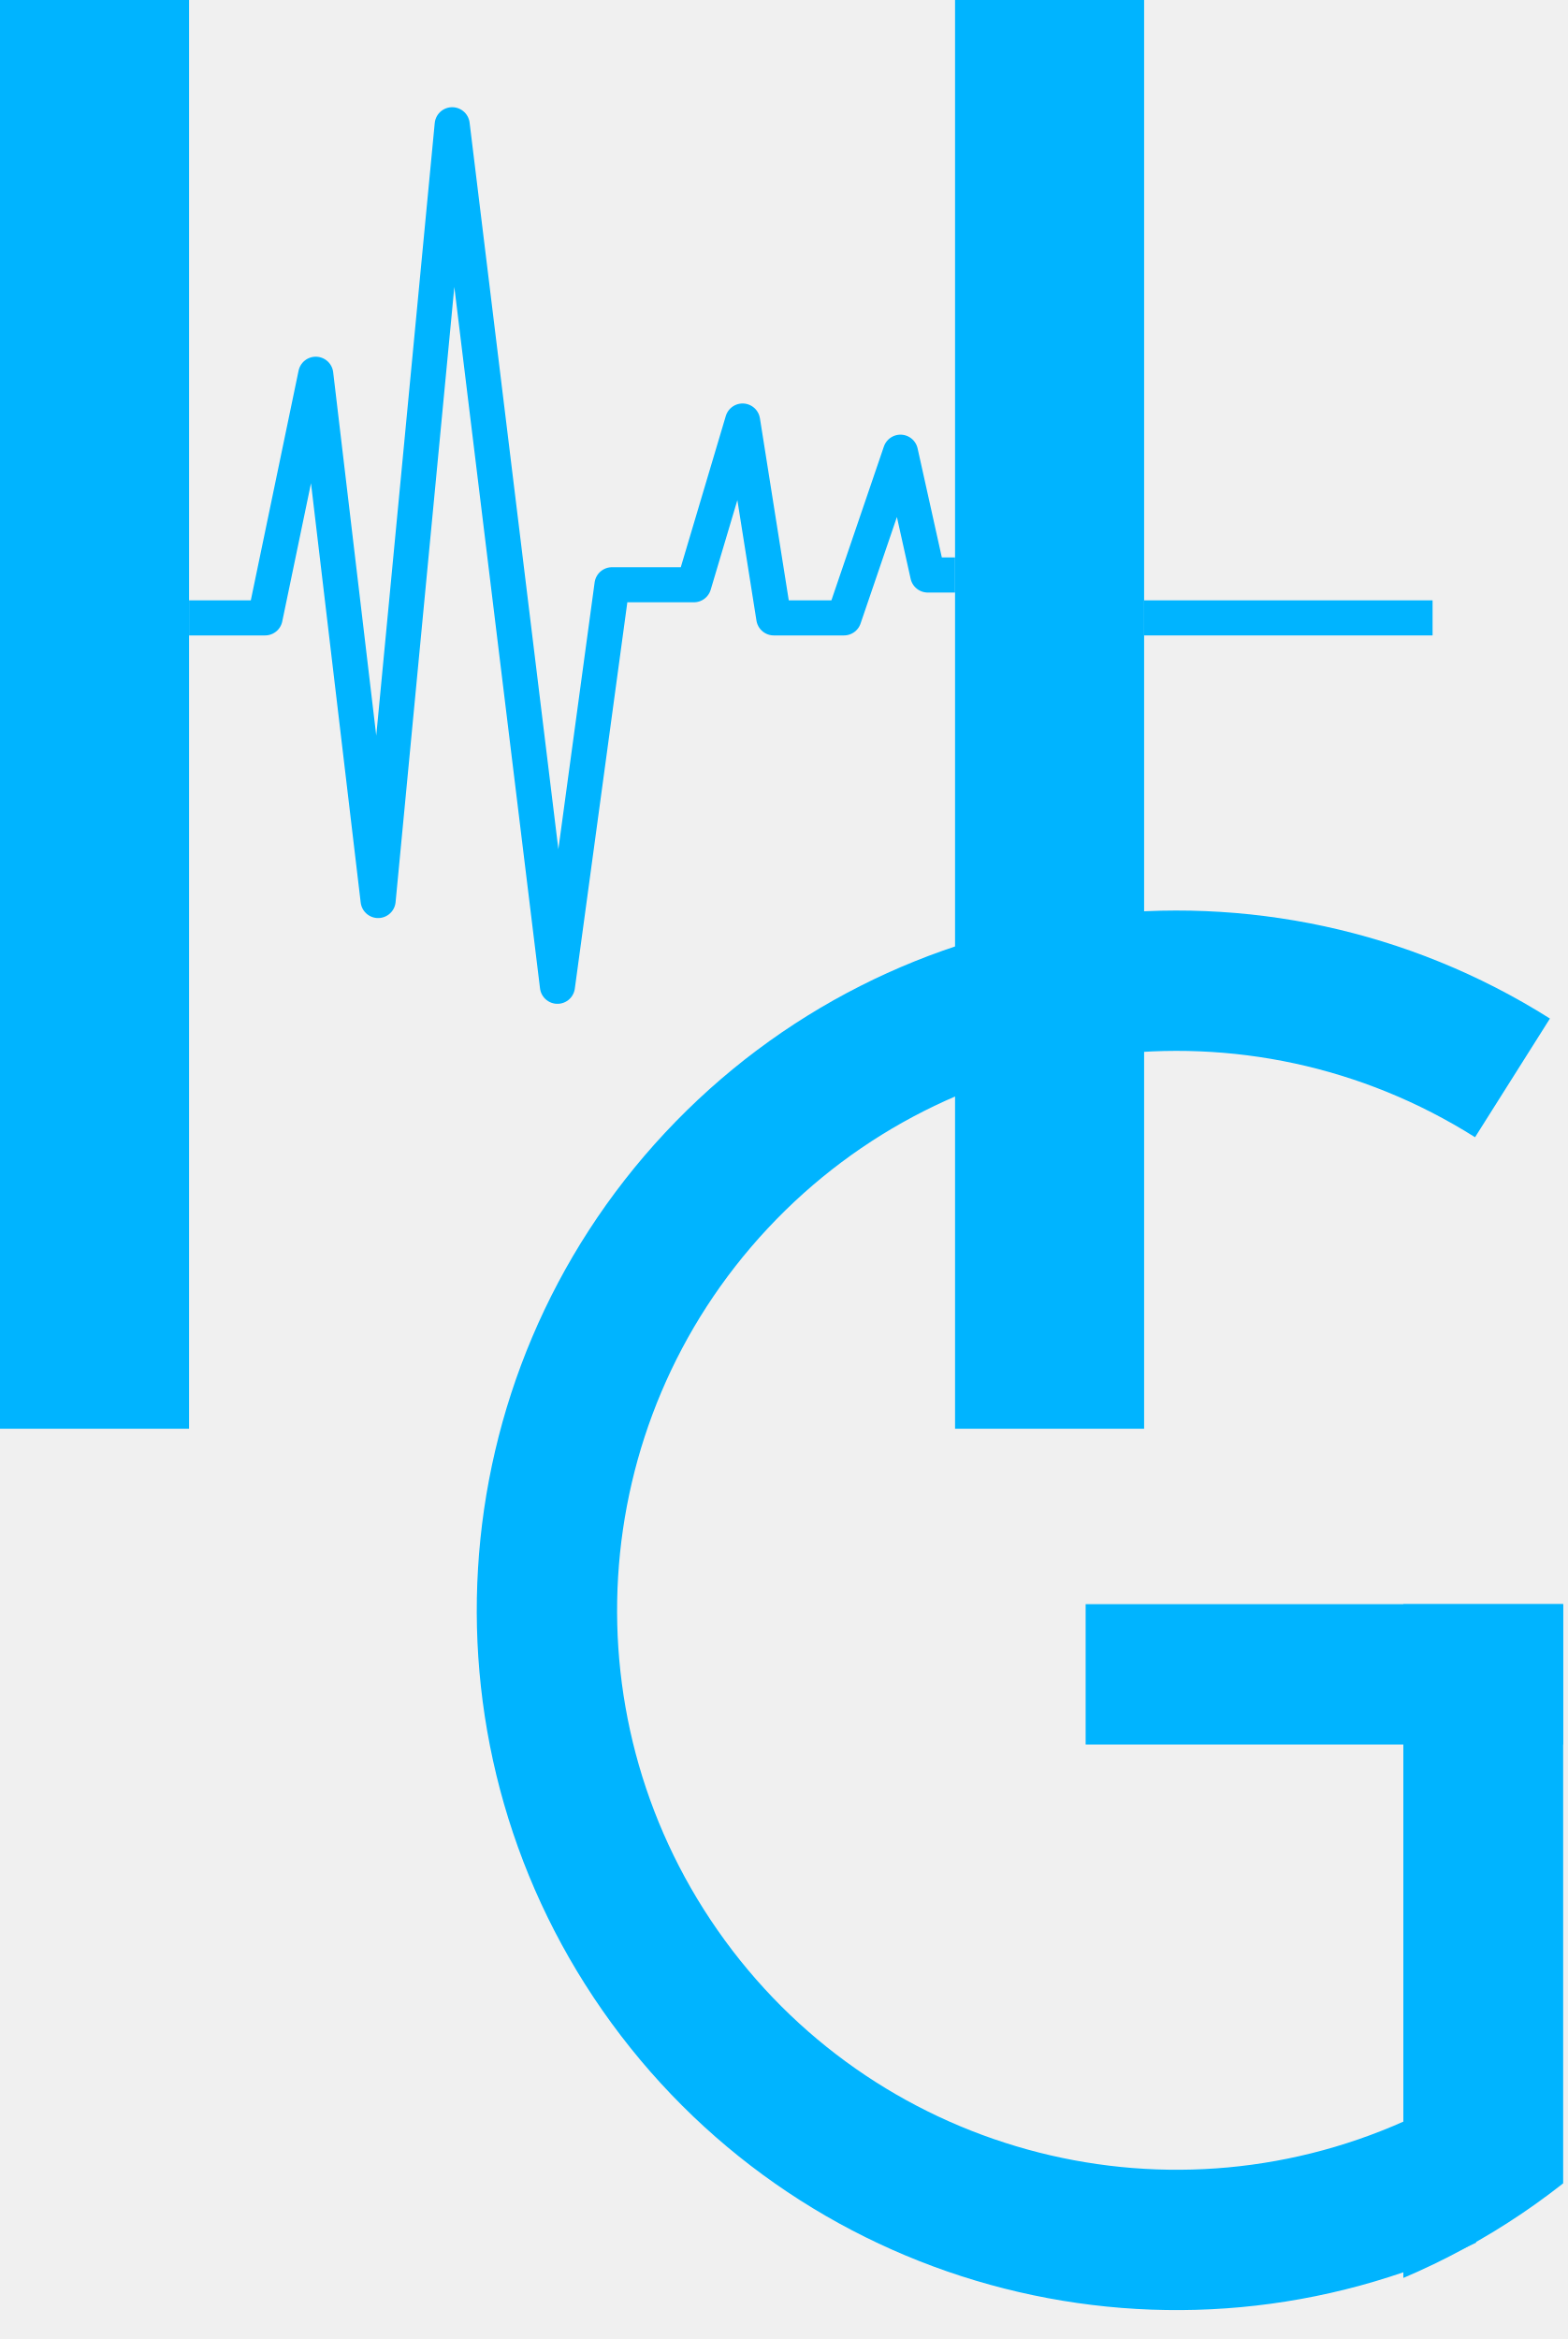
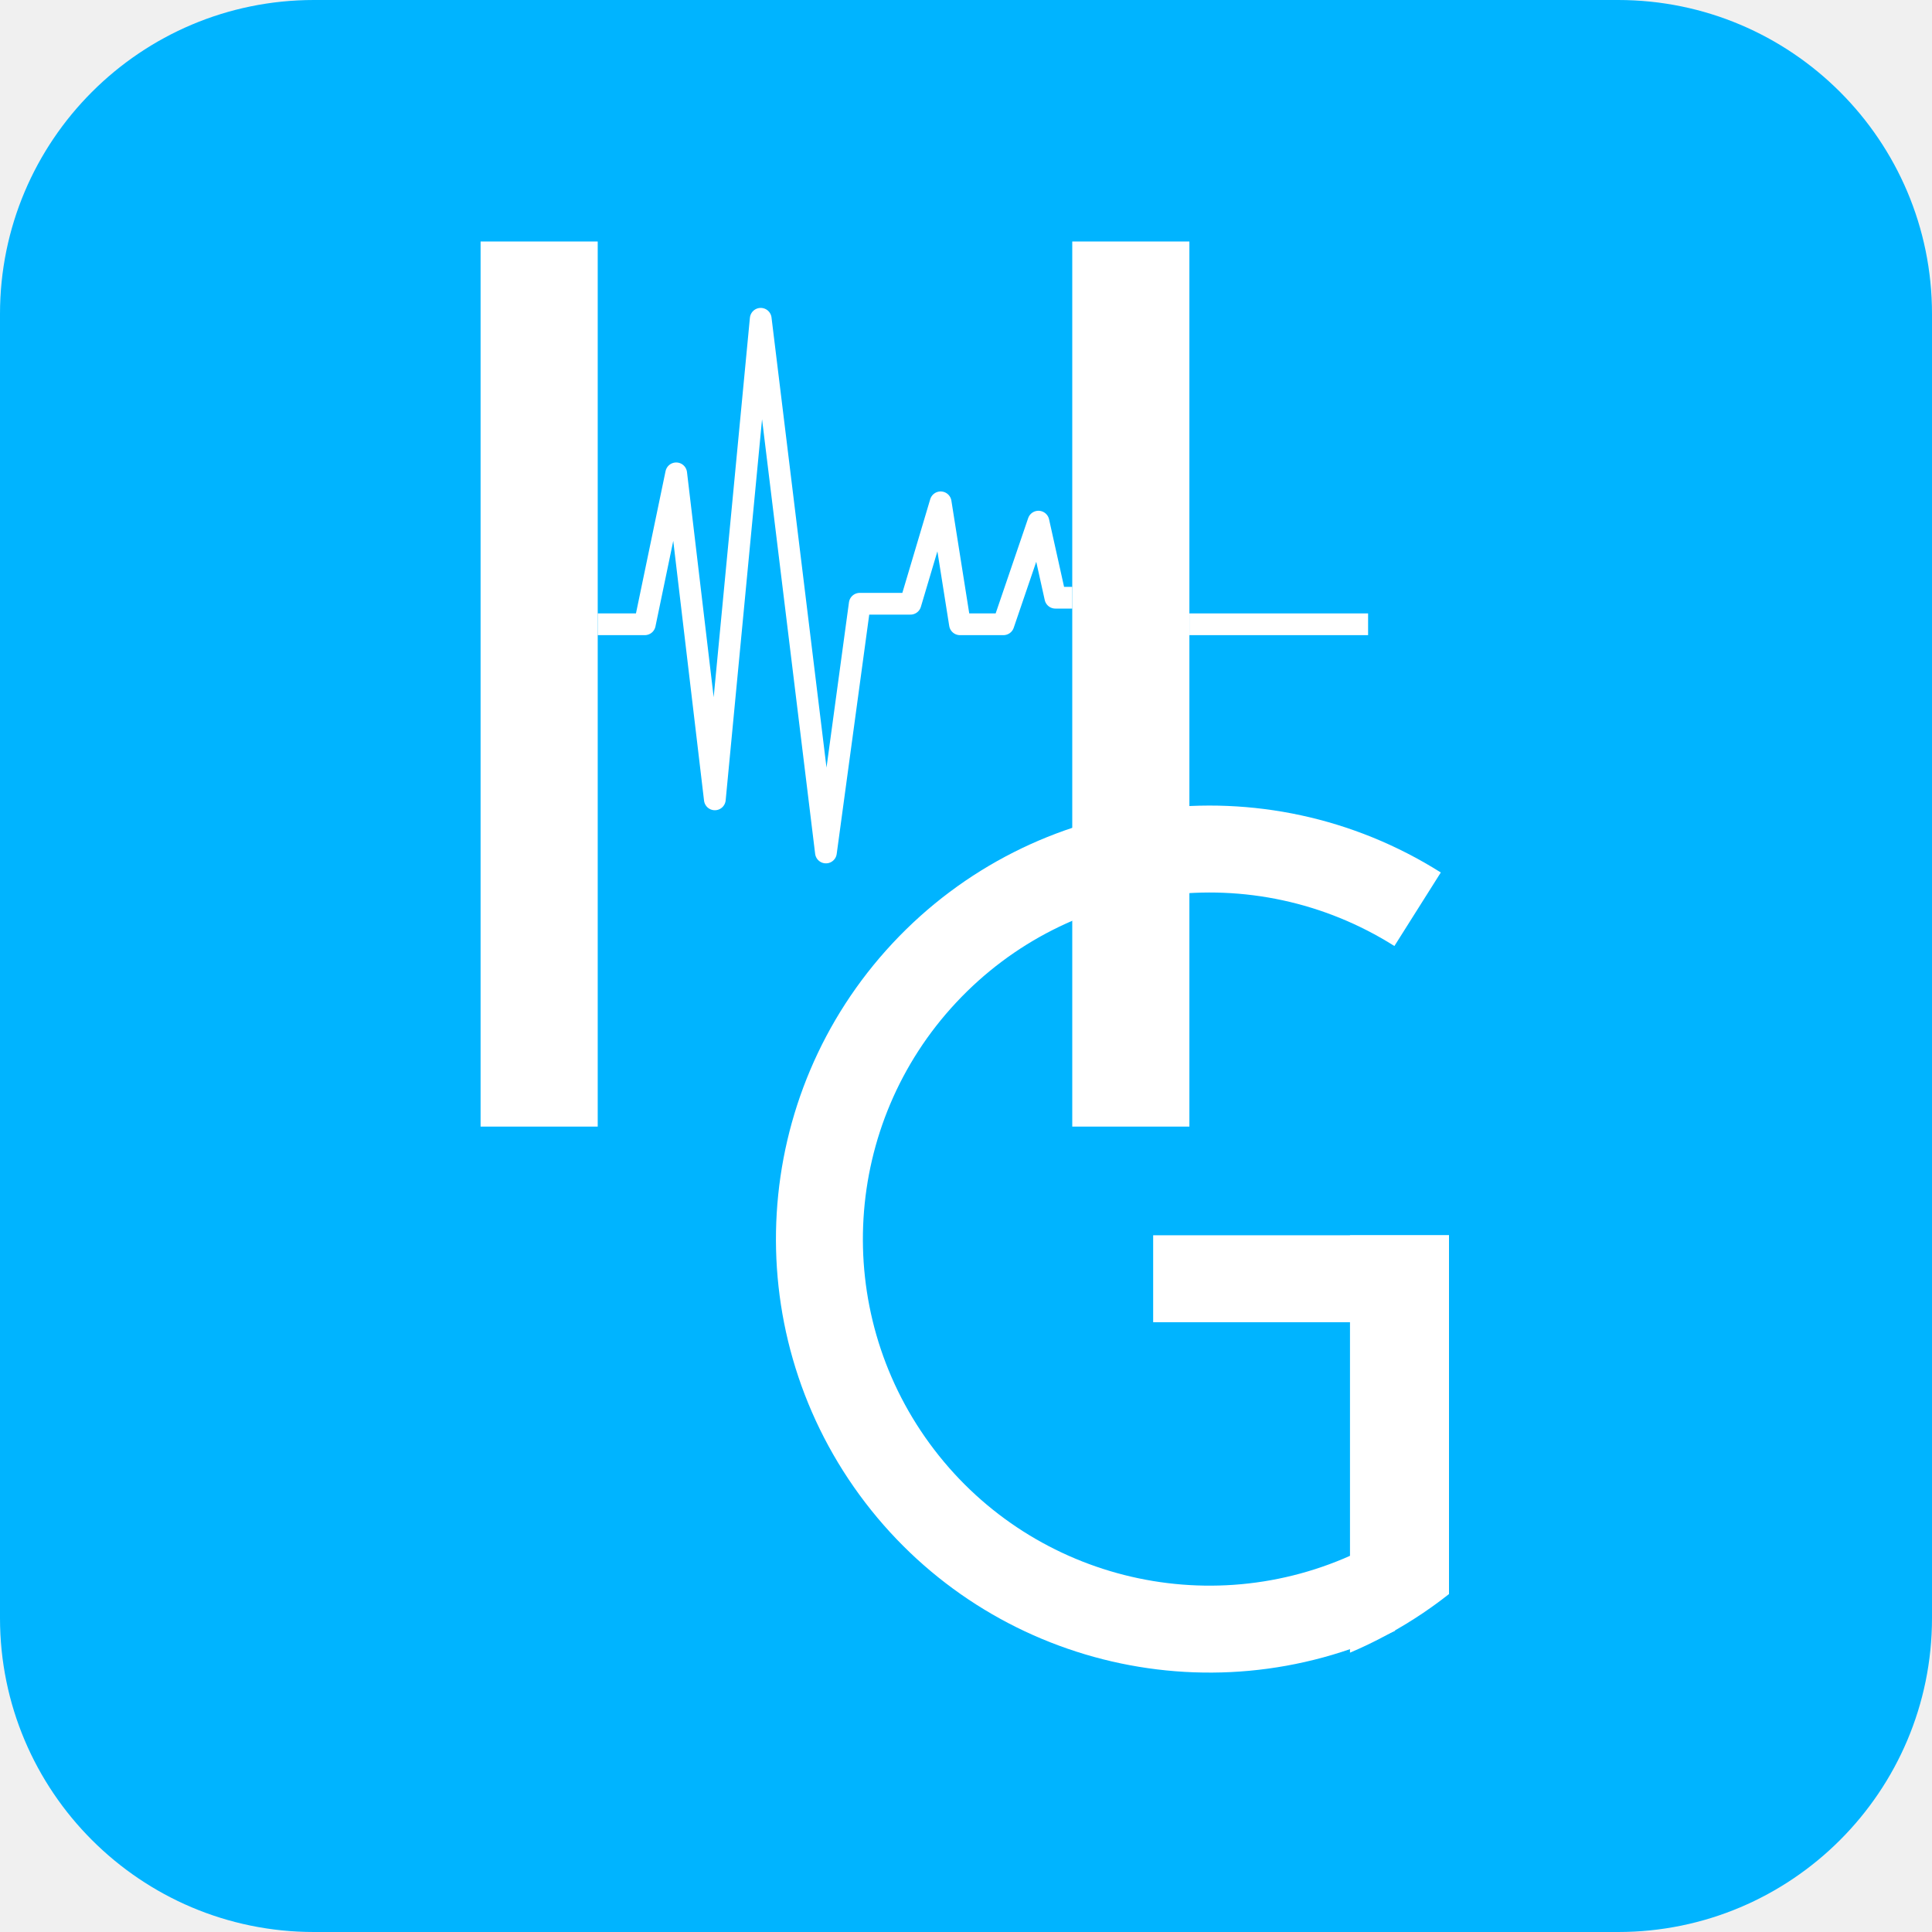
- <svg xmlns="http://www.w3.org/2000/svg" viewBox="0 0 804 1200" width="804" height="1200" fill="none">
+ <svg xmlns="http://www.w3.org/2000/svg" viewBox="0 0 1600 1600" width="1600" height="1600" fill="none">
+   <rect width="1600" height="1600" rx="260" fill="#00B4FF" />
  <defs>
    <clipPath id="g">
      <circle cx="580" cy="838" r="359" />
    </clipPath>
  </defs>
-   <g fill="#00B4FF">
-     <rect x="0" y="0" width="97" height="733" />
-     <rect x="490" y="0" width="97" height="733" />
-     <rect x="557" y="823" width="245" height="72" />
-     <rect x="720" y="823" width="82" height="377" clip-path="url(#g)" />
-   </g>
-   <g stroke="#00B4FF">
-     <polyline stroke-width="18" stroke-linejoin="round" stroke-linecap="butt" points="97,317 136,317 162,192 194,462 232,64 286,506 314,300 356,300 381,216 397,317 433,317 462,232 476,295 490,295" />
-     <line x1="587" y1="317" x2="735" y2="317" stroke-width="18" />
-     <path d="M776,553 A323 323 0 1 0 742,1118" stroke-width="72" />
+   <g transform="translate(398 200)">
+     <g fill="#FFFFFF">
+       <rect x="0" y="0" width="97" height="733" />
+       <rect x="490" y="0" width="97" height="733" />
+       <rect x="557" y="823" width="245" height="72" />
+       <rect x="720" y="823" width="82" height="377" clip-path="url(#g)" />
+     </g>
+     <g stroke="#FFFFFF">
+       <polyline stroke-width="18" stroke-linejoin="round" stroke-linecap="butt" points="97,317 136,317 162,192 194,462 232,64 286,506 314,300 356,300 381,216 397,317 433,317 462,232 476,295 490,295" />
+       <line x1="587" y1="317" x2="735" y2="317" stroke-width="18" />
+       <path d="M776,553 A323 323 0 1 0 742,1118" stroke-width="72" />
+     </g>
  </g>
</svg>
